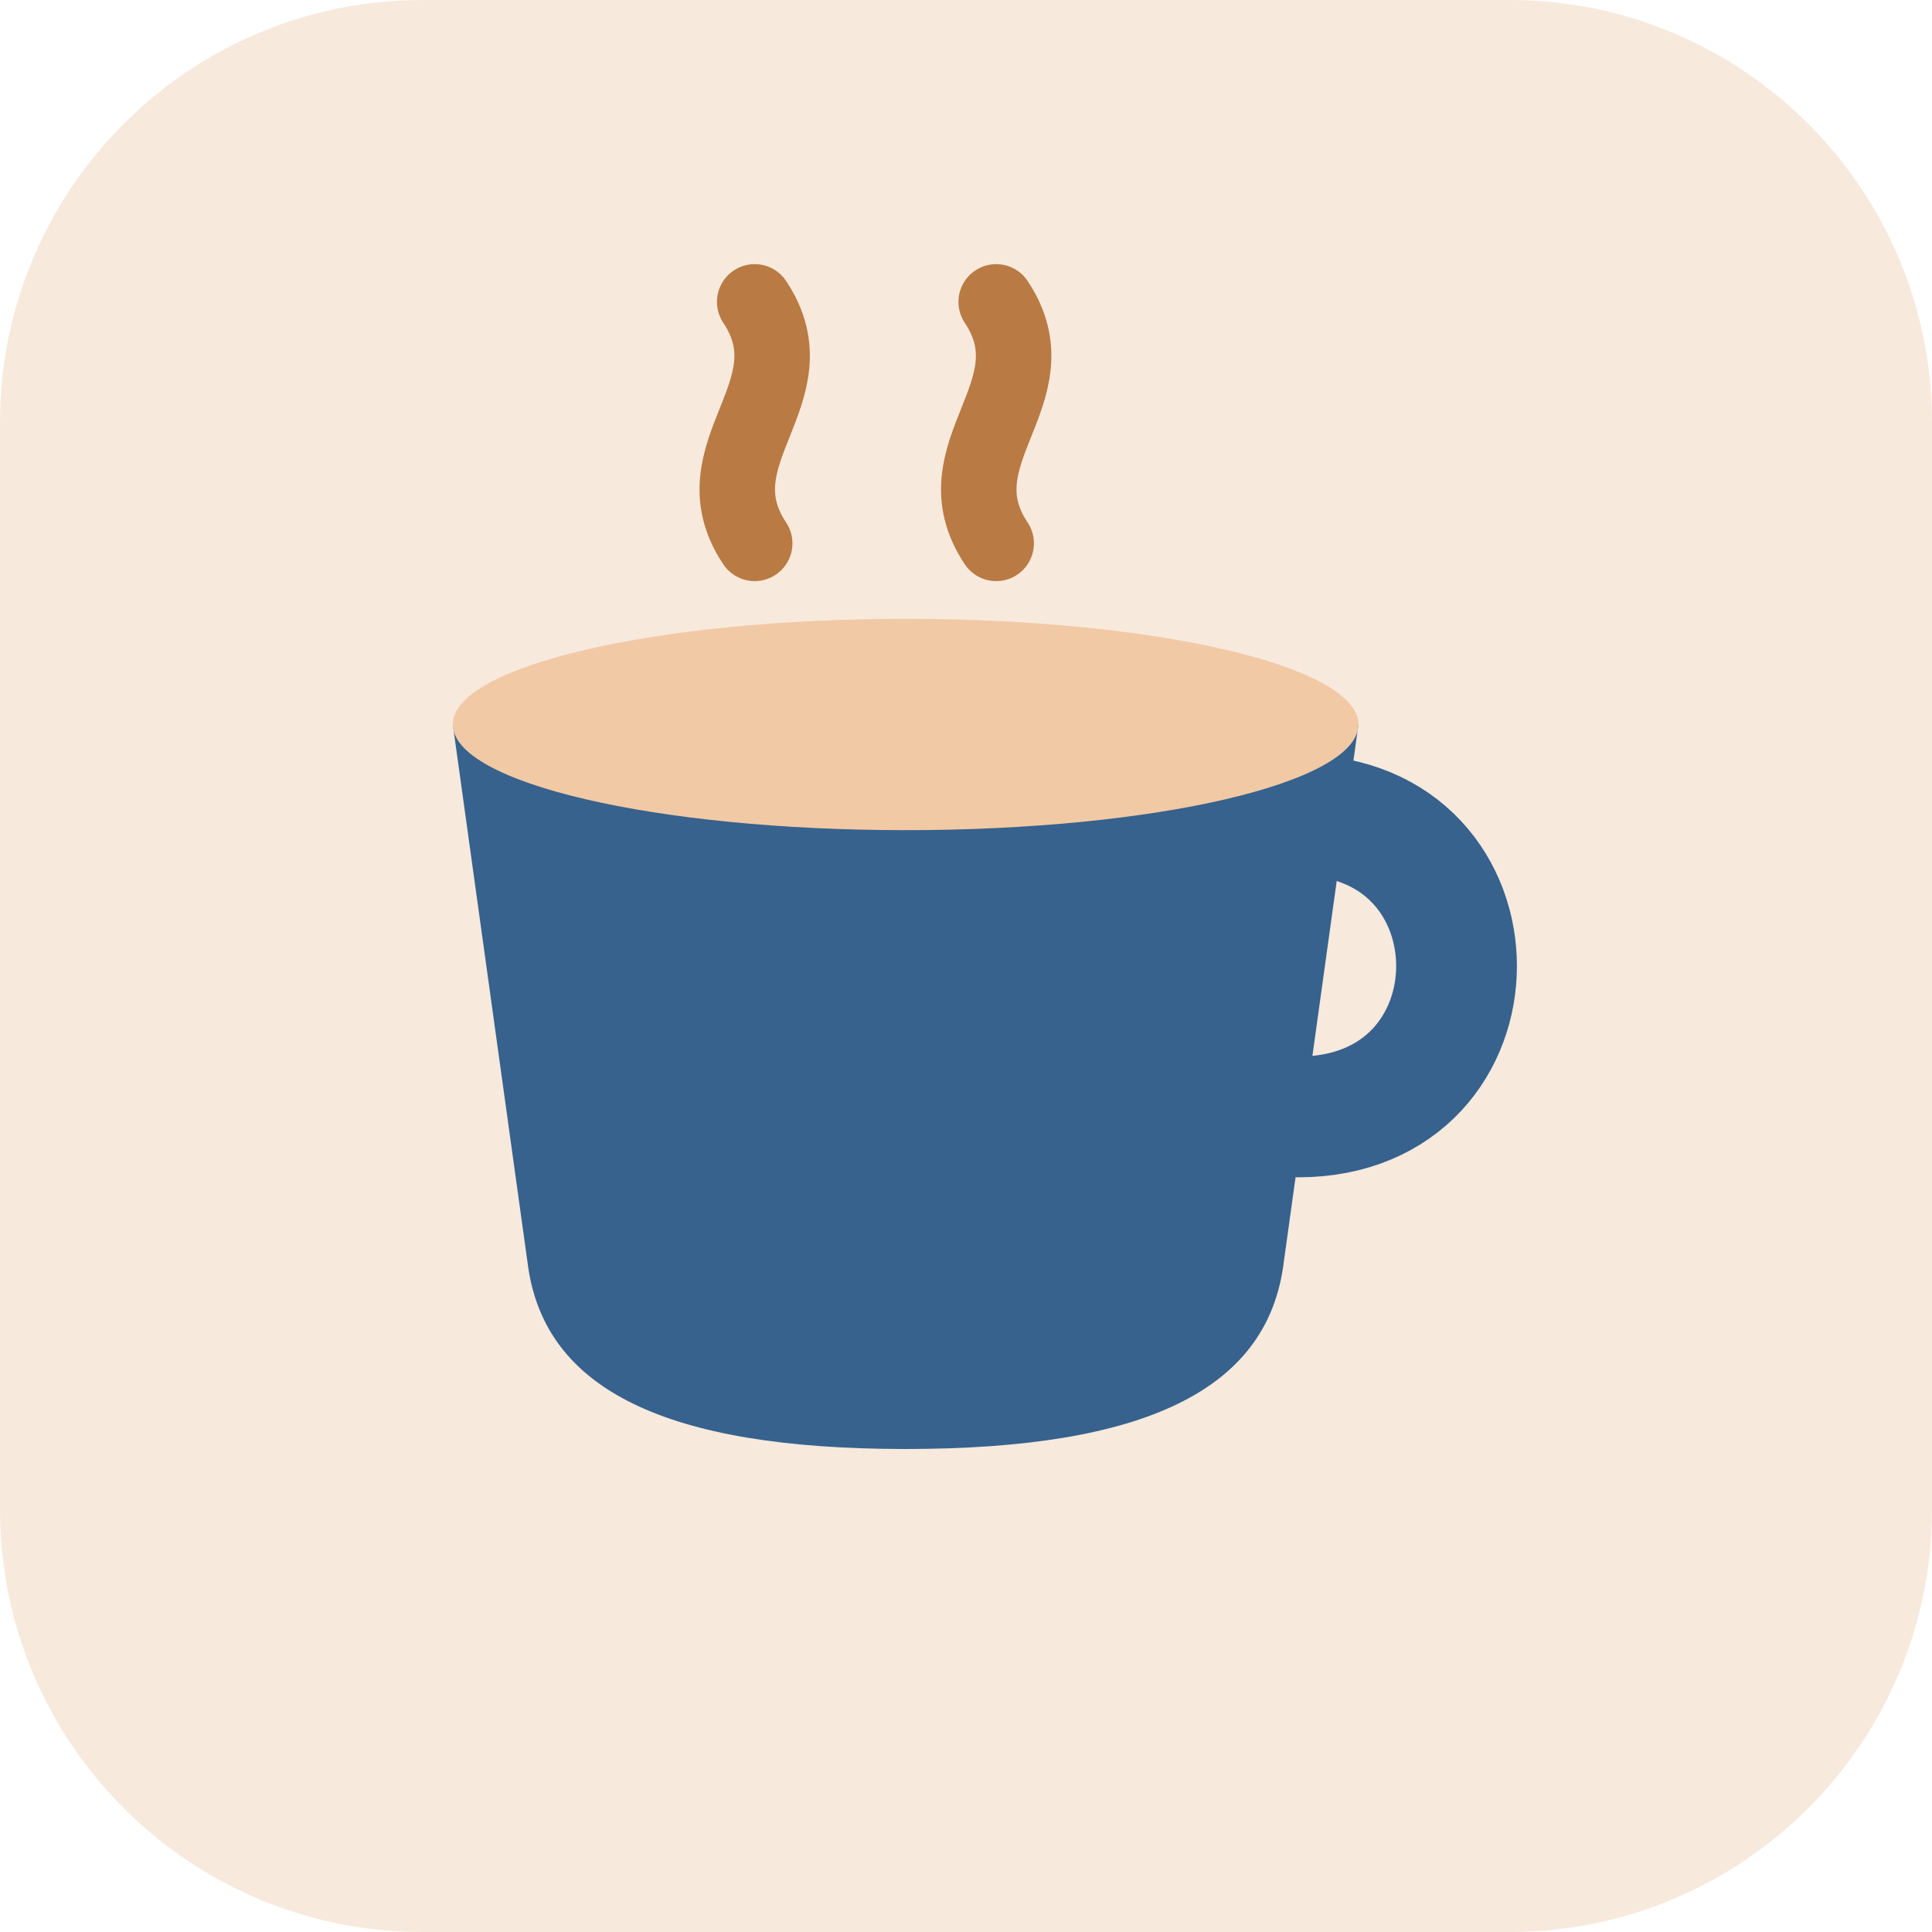
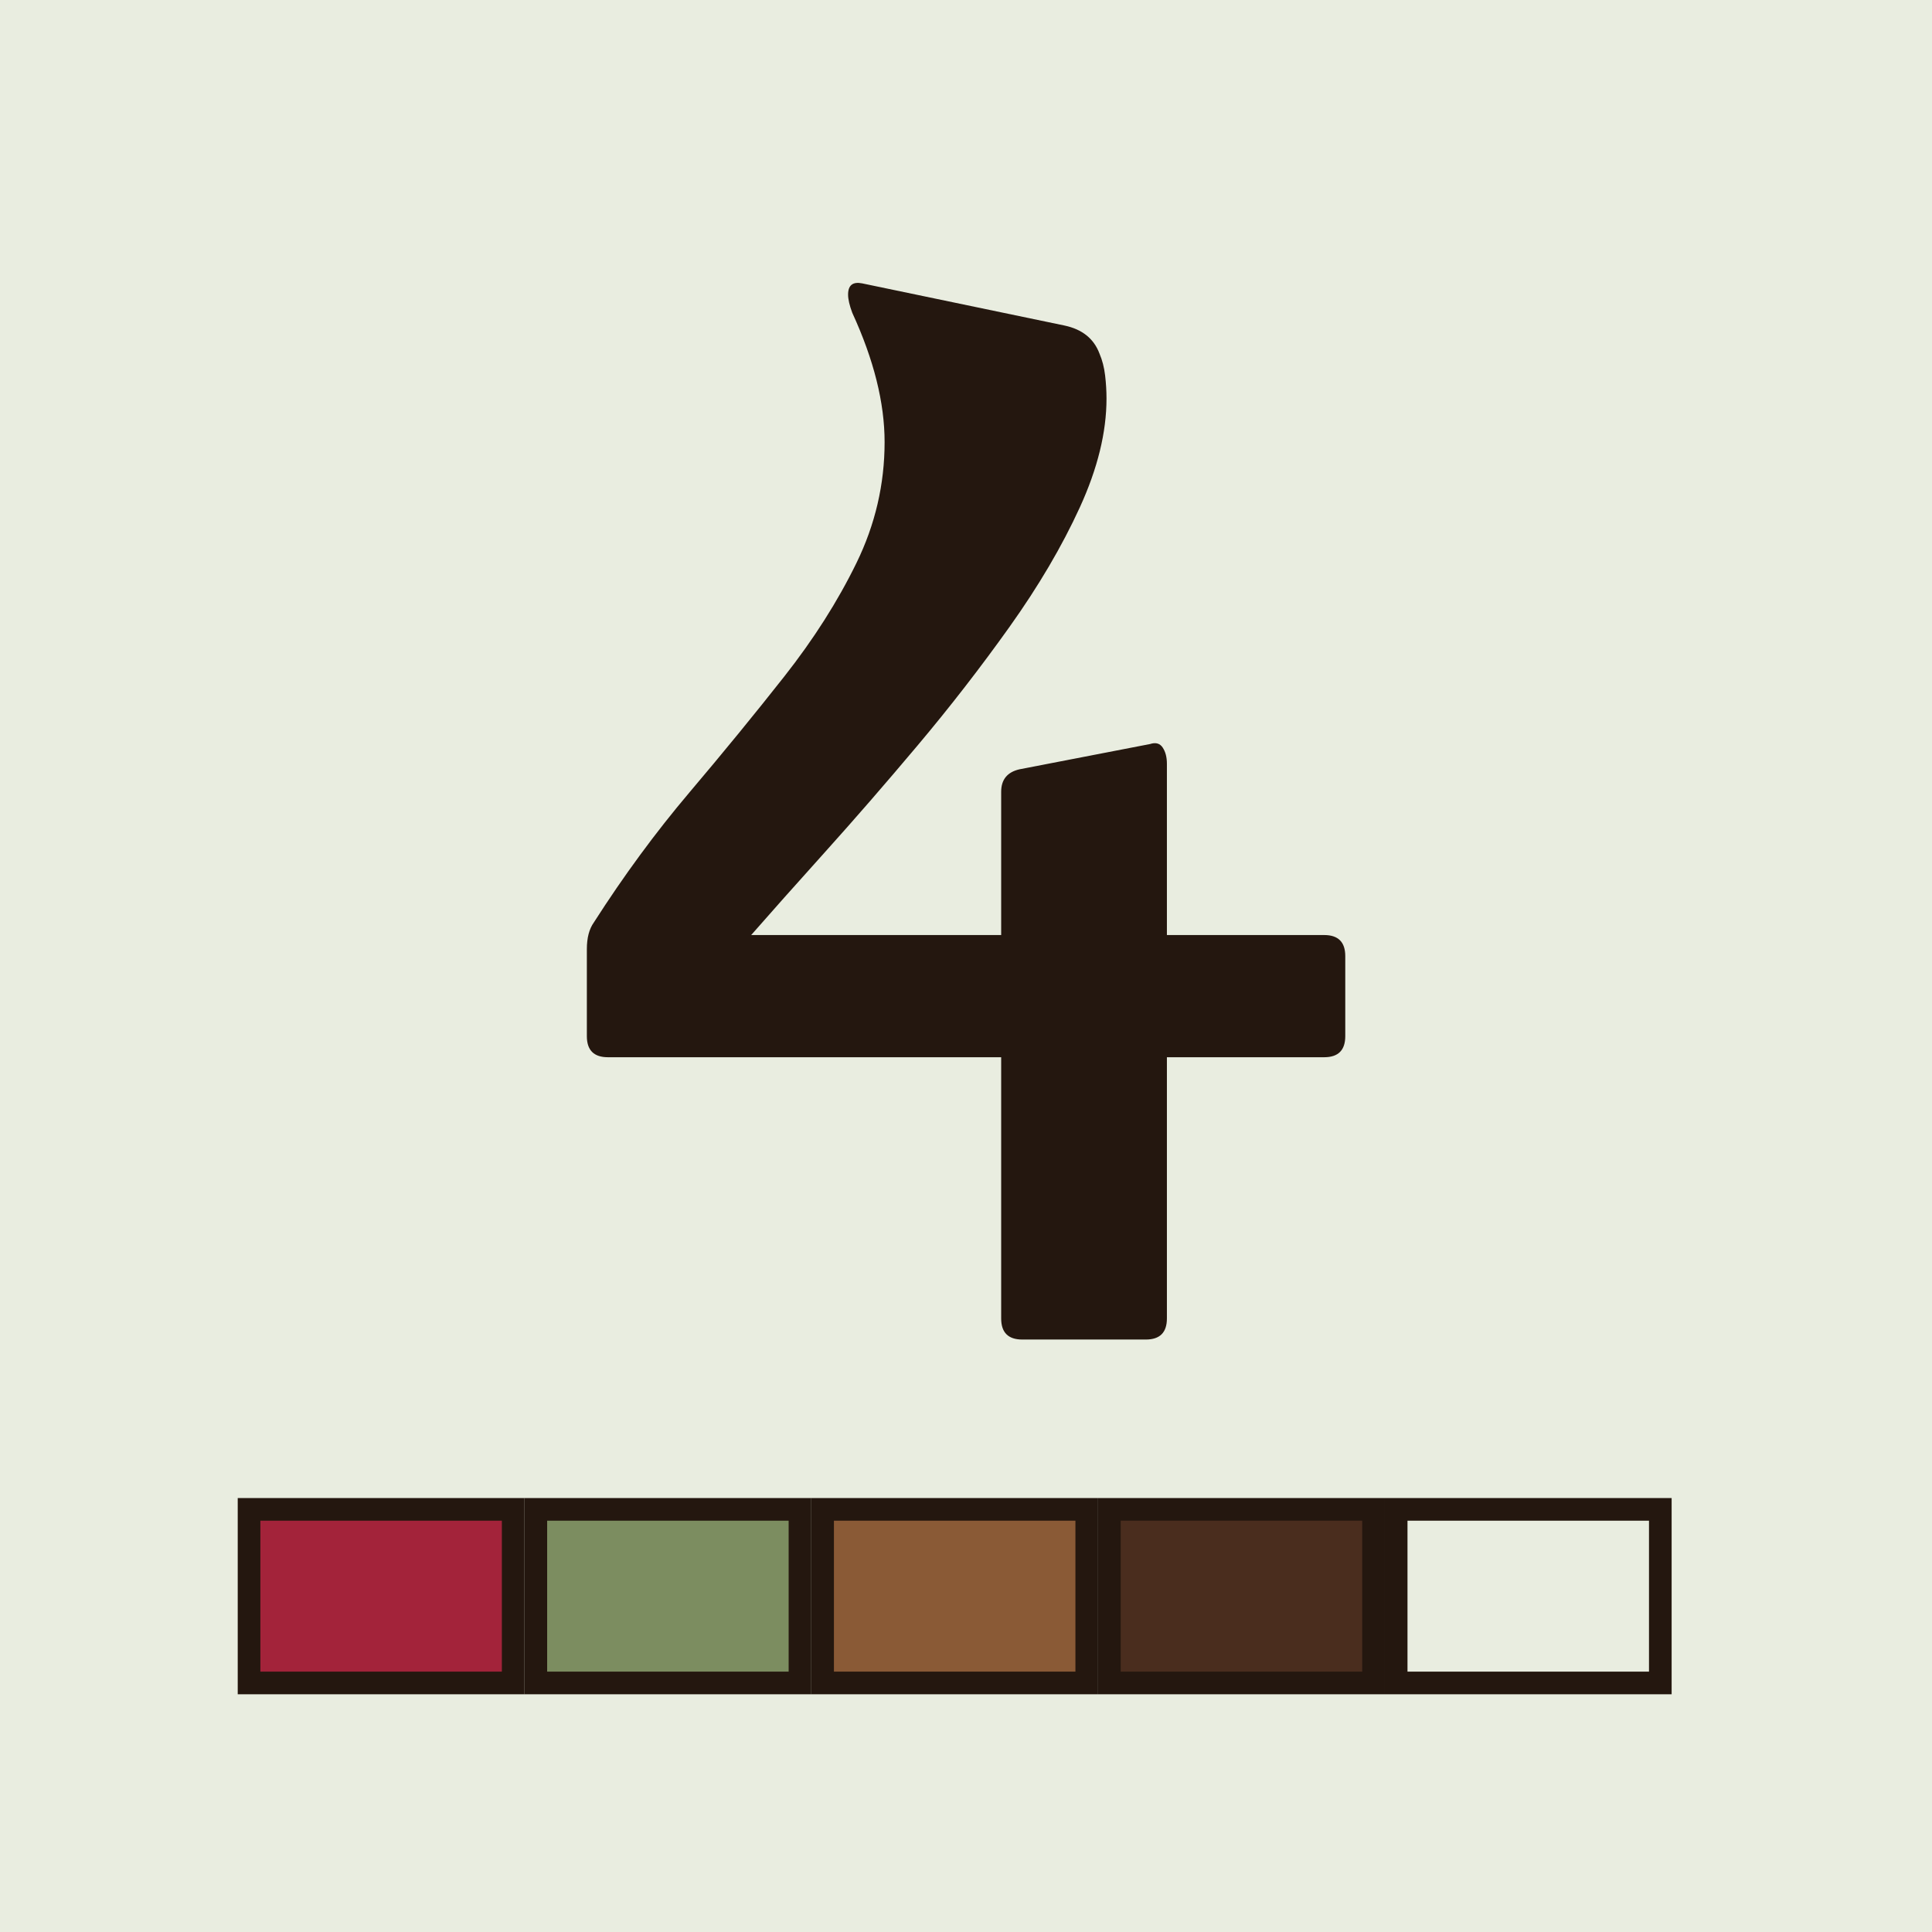
- <svg xmlns="http://www.w3.org/2000/svg" viewBox="0 0 64 64">
-   <rect width="64" height="64" rx="14" fill="#f7e9dc" />
-   <path d="M43 27c7 0 7 10 0 10" fill="none" stroke="#36628d" stroke-width="4" stroke-linecap="round" />
-   <path d="M15 24h30l-2.5 18c-.6 4-4.5 6-12.5 6s-11.9-2-12.5-6z" fill="#36628d" />
-   <ellipse cx="30" cy="24" rx="15" ry="3.5" fill="#f2c9a5" />
-   <path d="M25 18c-2-3 2-5 0-8M33 18c-2-3 2-5 0-8" fill="none" stroke="#b97a43" stroke-width="2.5" stroke-linecap="round" />
+ <svg xmlns="http://www.w3.org/2000/svg" viewBox="0 0 1024 1024">
+   <style>.t{fill:#E9EDE0}.k{fill:#24170F}.s{stroke:#24170F}@media (prefers-color-scheme:dark){.t{fill:#1C1410}.k{fill:#F0E8DC}.s{stroke:#F0E8DC}.e1{fill:#D2475E}.e2{fill:#9DAE80}.e3{fill:#B07A4E}.e4{fill:#7A5038}.e5{fill:#1C1410}}</style>
+   <rect class="t" width="1024" height="1024" />
+   <path transform="translate(303.6 561.1) scale(0.7444 -0.7444)" d="M550 16Q550 1 535 1H423V-185Q423 -200 408 -200H320Q305 -200 305 -185V1H25Q10 1 10 16V78Q10 90 15 97Q47 147 83.0 189.5Q119 232 150.5 272.0Q182 312 202.0 353.0Q222 394 222 439Q222 481 199 531Q196 539 196 544Q196 554 206 552L350 522Q369 518 375 502Q378 495 379.0 486.5Q380 478 380 470Q380 434 361.0 392.5Q342 351 311.0 307.5Q280 264 245.5 223.0Q211 182 179.5 147.0Q148 112 127 88H305V190Q305 203 318 206L411 224Q417 226 420.0 221.5Q423 217 423 210V88H535Q550 88 550 73Z" class="k" />
+   <rect x="132" y="800" width="140" height="92" class="s e1" fill="#A3233A" stroke-width="12" />
+   <rect x="284" y="800" width="140" height="92" class="s e2" fill="#7C8D60" stroke-width="12" />
+   <rect x="436" y="800" width="140" height="92" class="s e3" fill="#8A5A36" stroke-width="12" />
+   <rect x="588" y="800" width="140" height="92" class="s e4" fill="#4A2D1E" stroke-width="12" />
+   <rect x="740" y="800" width="140" height="92" class="s e5" fill="#E9EDE0" stroke-width="12" />
</svg>
